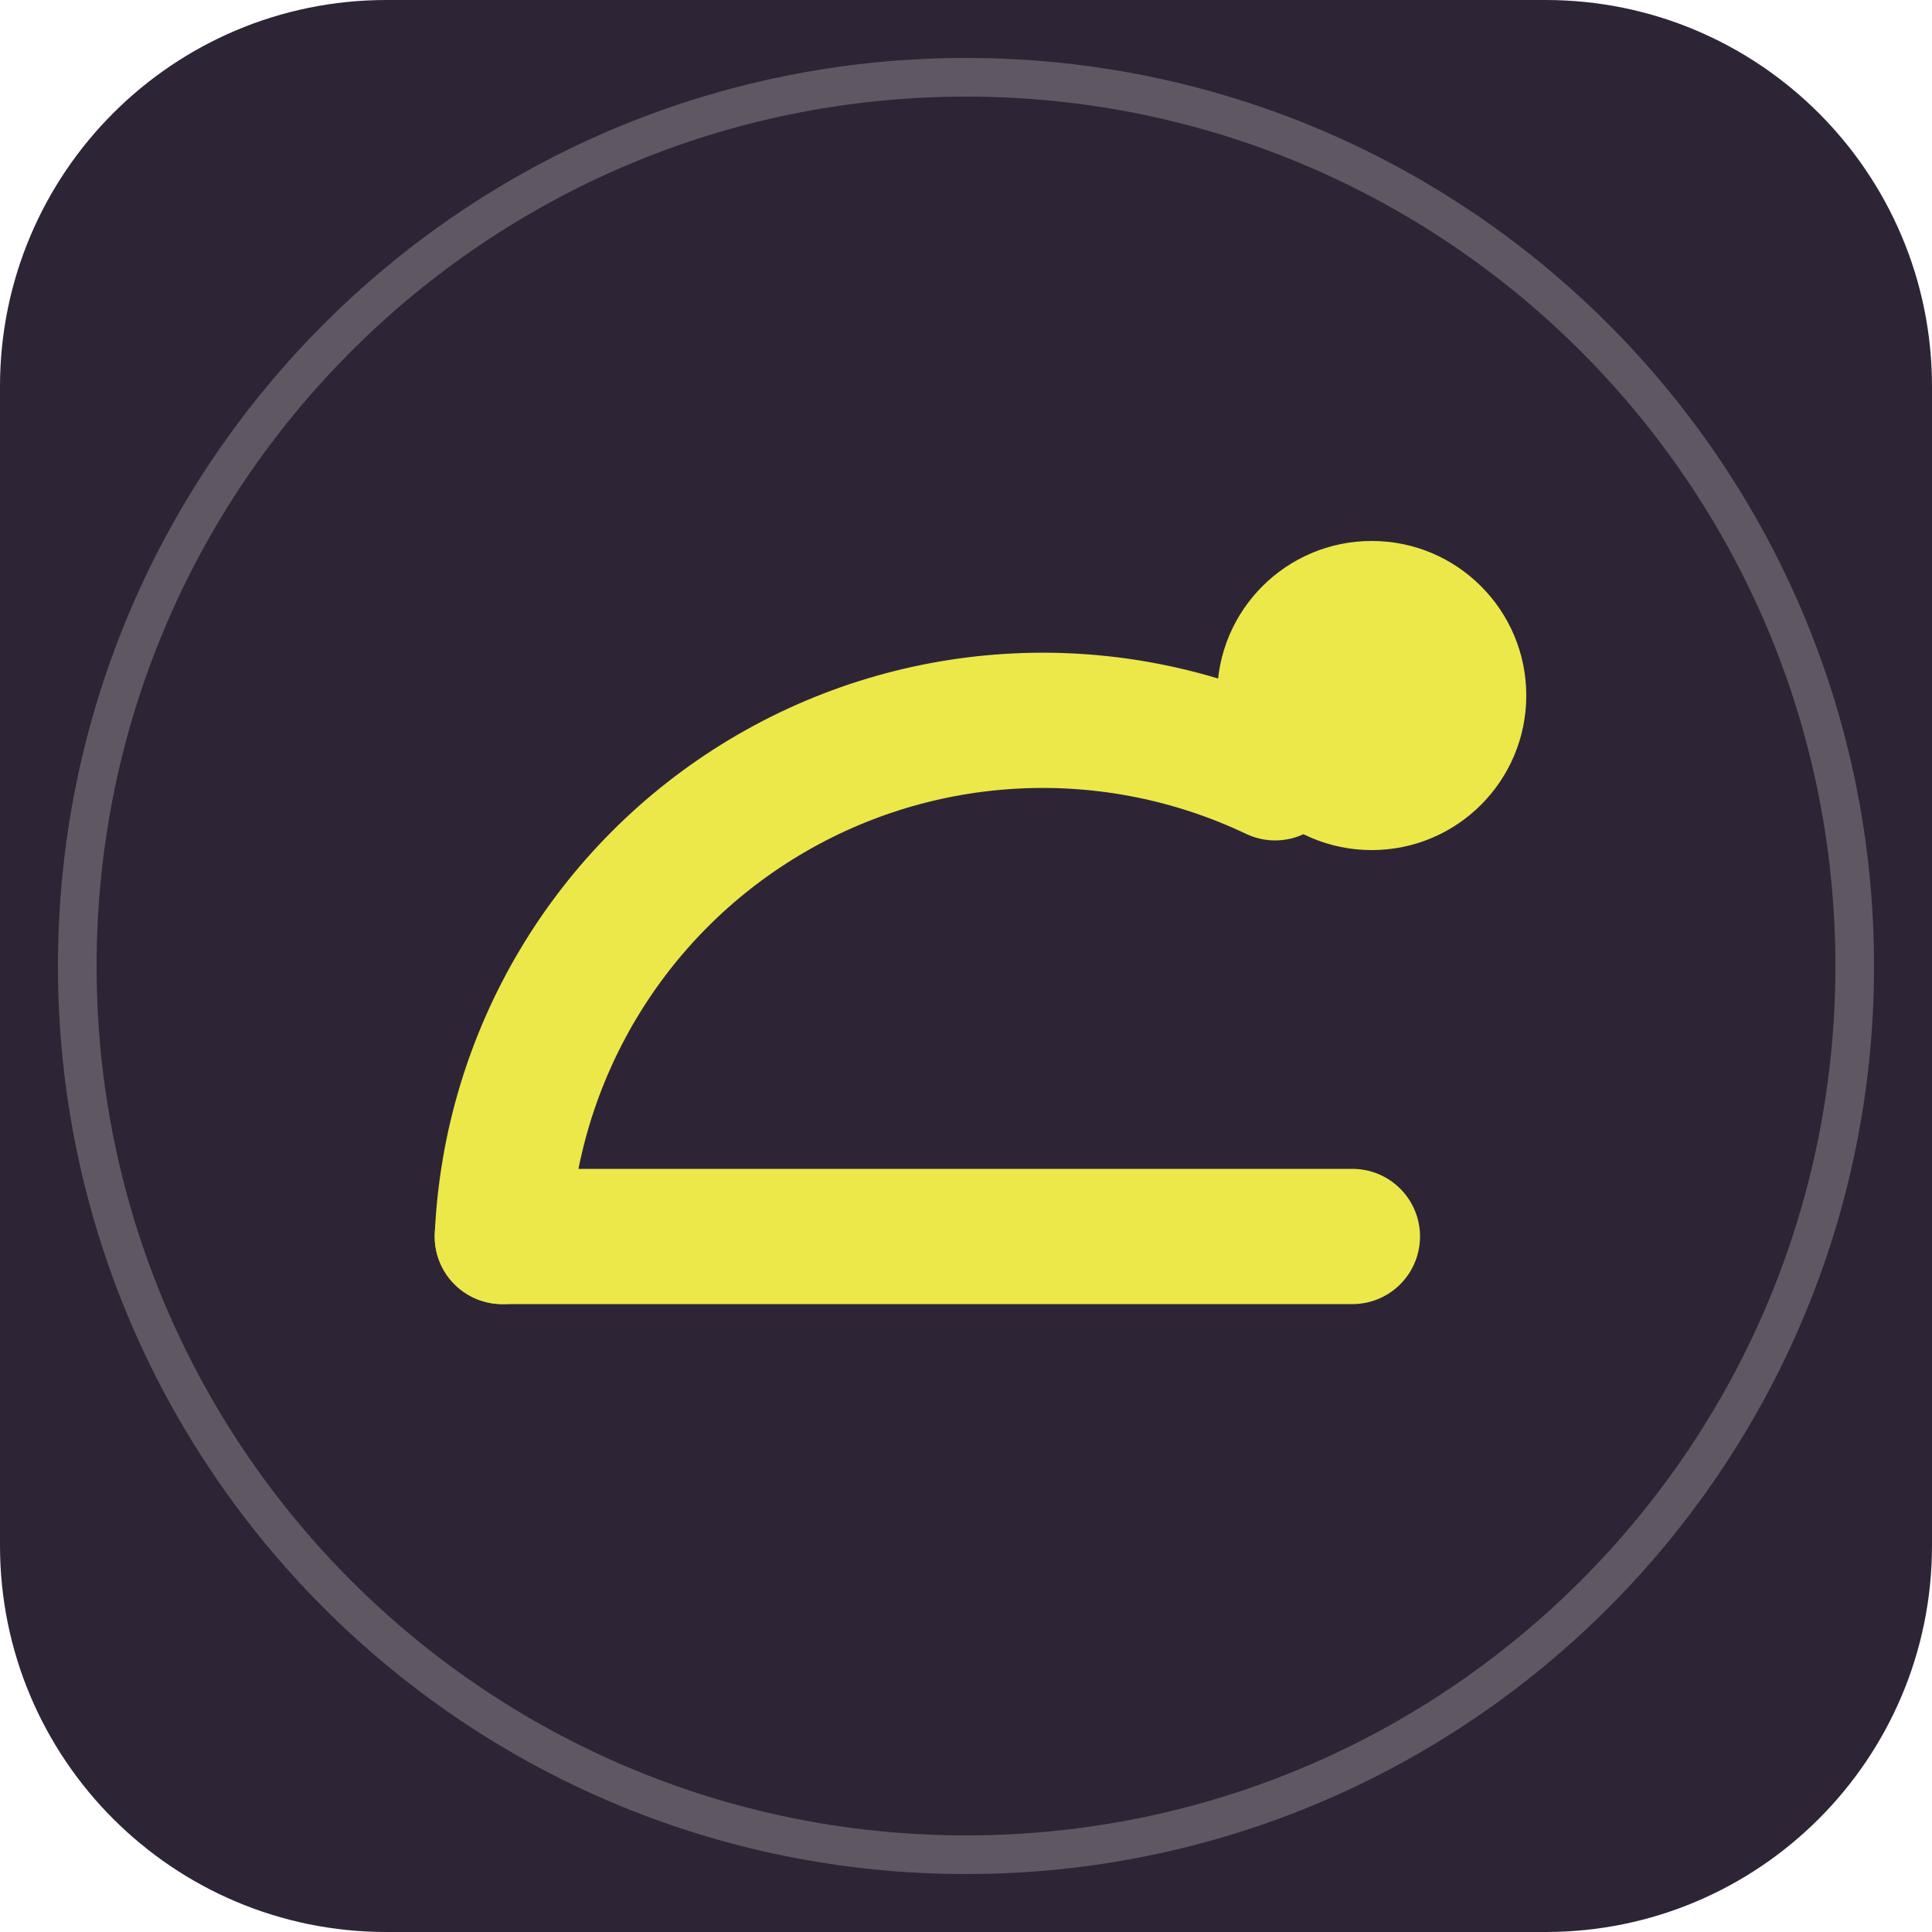
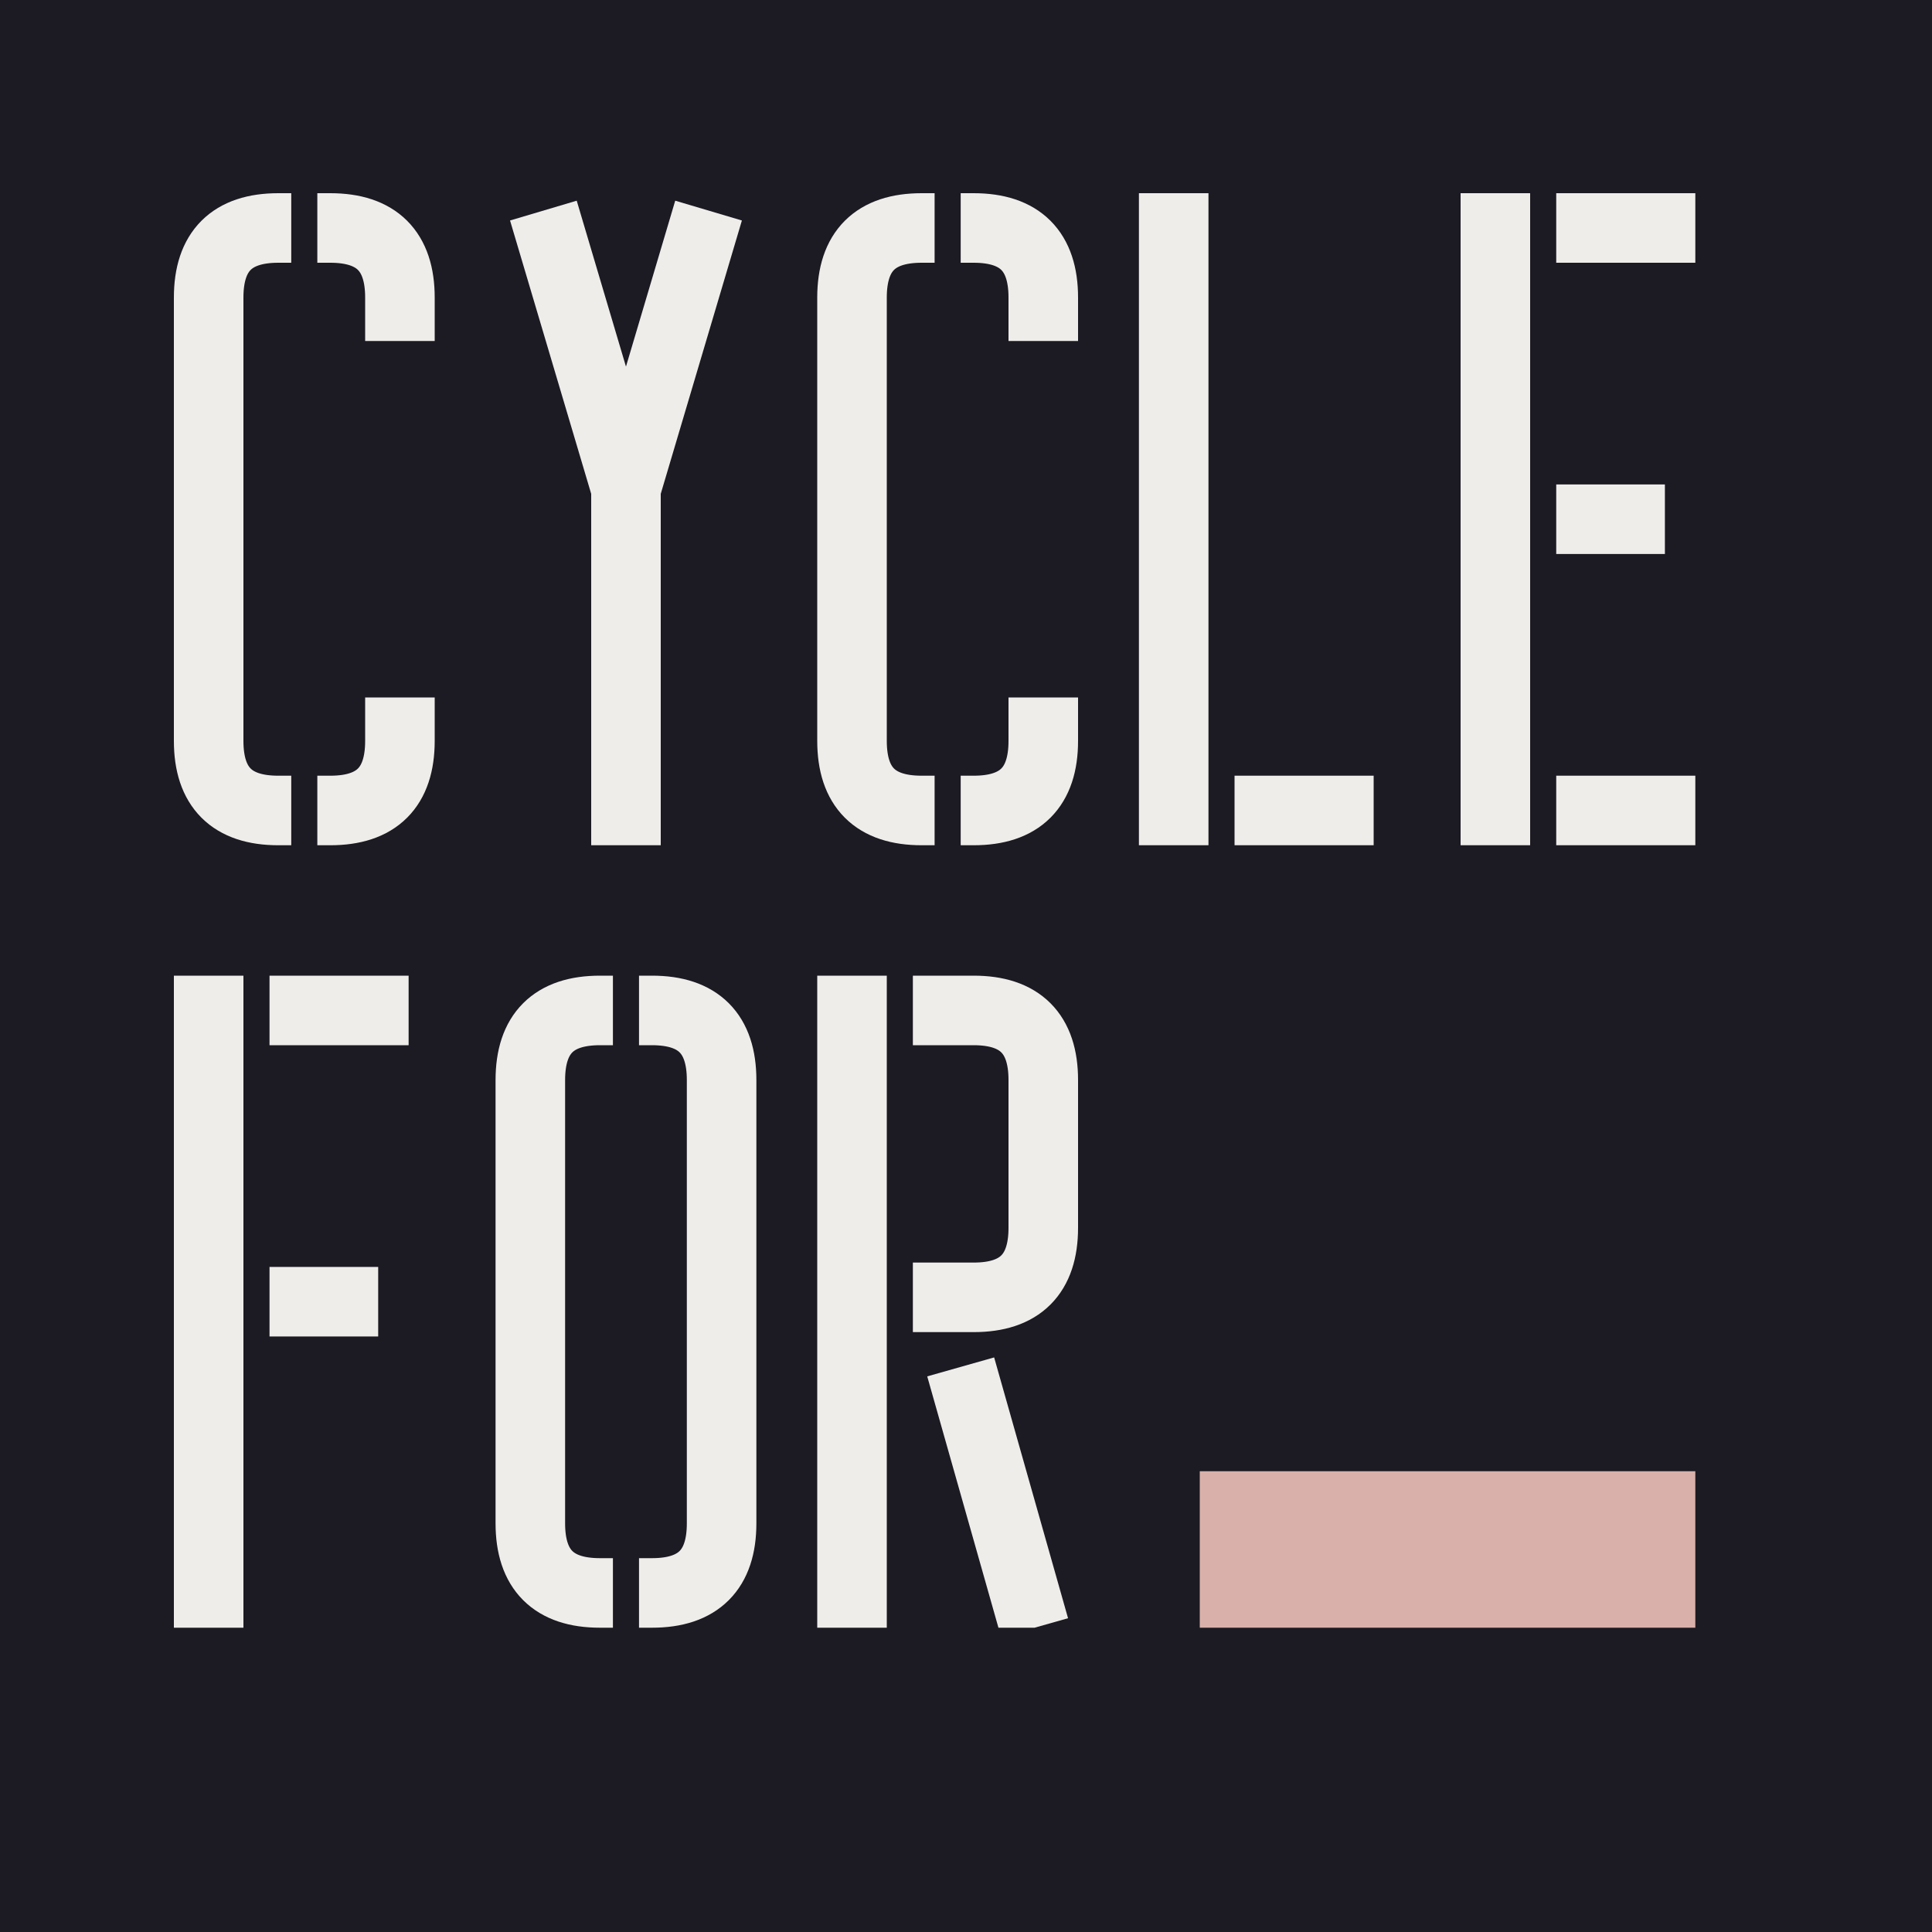
- <svg xmlns="http://www.w3.org/2000/svg" viewBox="0 0 100 100">
-   <rect width="100" height="100" rx="20" fill="#2D2536" />
-   <circle cx="50" cy="50" r="46" fill="none" stroke="#F3F0E9" stroke-width="2" opacity=".25" />
-   <path d="M26 64h44" fill="none" stroke="#ECE84A" stroke-width="7" stroke-linecap="round" />
-   <path d="M26 64a28 28 0 0 1 40-24" fill="none" stroke="#ECE84A" stroke-width="7" stroke-linecap="round" />
-   <circle cx="71" cy="36" r="8" fill="#ECE84A" />
+ <svg xmlns="http://www.w3.org/2000/svg" xmlns:xlink="http://www.w3.org/1999/xlink" viewBox="0 0 400 400">
+   <defs>
+     <path id="C" d="M52 34 V24 Q52 8 36 8 H33 M27 8 H24 Q8 8 8 24 V126 Q8 142 24 142 H27 M33 142 H36 Q52 142 52 126 V116" />
+     <path id="Y" d="M11 4 L30 68 L49 4 M30 68 V150" />
+     <path id="L" d="M8 0 V150 M22 142 H54" />
+     <path id="E" d="M8 0 V150 M22 8 H54 M22 75 H47 M22 142 H54" />
+     <path id="F" d="M8 0 V150 M22 8 H54 M22 75 H47" />
+     <path id="O" d="M27 8 H24 Q8 8 8 24 V126 Q8 142 24 142 H27 M33 8 H36 Q52 8 52 24 V126 Q52 142 36 142 H33" />
+     <path id="R" d="M8 0 V150 M22 8 H36 Q52 8 52 24 V58 Q52 74 36 74 H22 M33 90 L50 150" />
+     <clipPath id="row">
+       <rect x="-20" y="0" width="900" height="150" />
+     </clipPath>
+   </defs>
+   <rect width="400" height="400" fill="#1C1A22" />
+   <g transform="translate(36 40) scale(0.9)">
+     <g clip-path="url(#row)" fill="none" stroke="#EFEDEA" stroke-width="16" stroke-linejoin="round">
+       <use xlink:href="#C" />
+       <use xlink:href="#Y" transform="translate(74 0)" />
+       <use xlink:href="#C" transform="translate(148 0)" />
+       <use xlink:href="#L" transform="translate(222 0)" />
+       <use xlink:href="#E" transform="translate(296 0)" />
+     </g>
+     <g transform="translate(0 180)">
+       <g clip-path="url(#row)" fill="none" stroke="#EFEDEA" stroke-width="16" stroke-linejoin="round">
+         <use xlink:href="#F" />
+         <use xlink:href="#O" transform="translate(74 0)" />
+         <use xlink:href="#R" transform="translate(148 0)" />
+       </g>
+       <rect x="236" y="114" width="114" height="36" fill="#D9B1AA" />
+     </g>
+   </g>
</svg>
